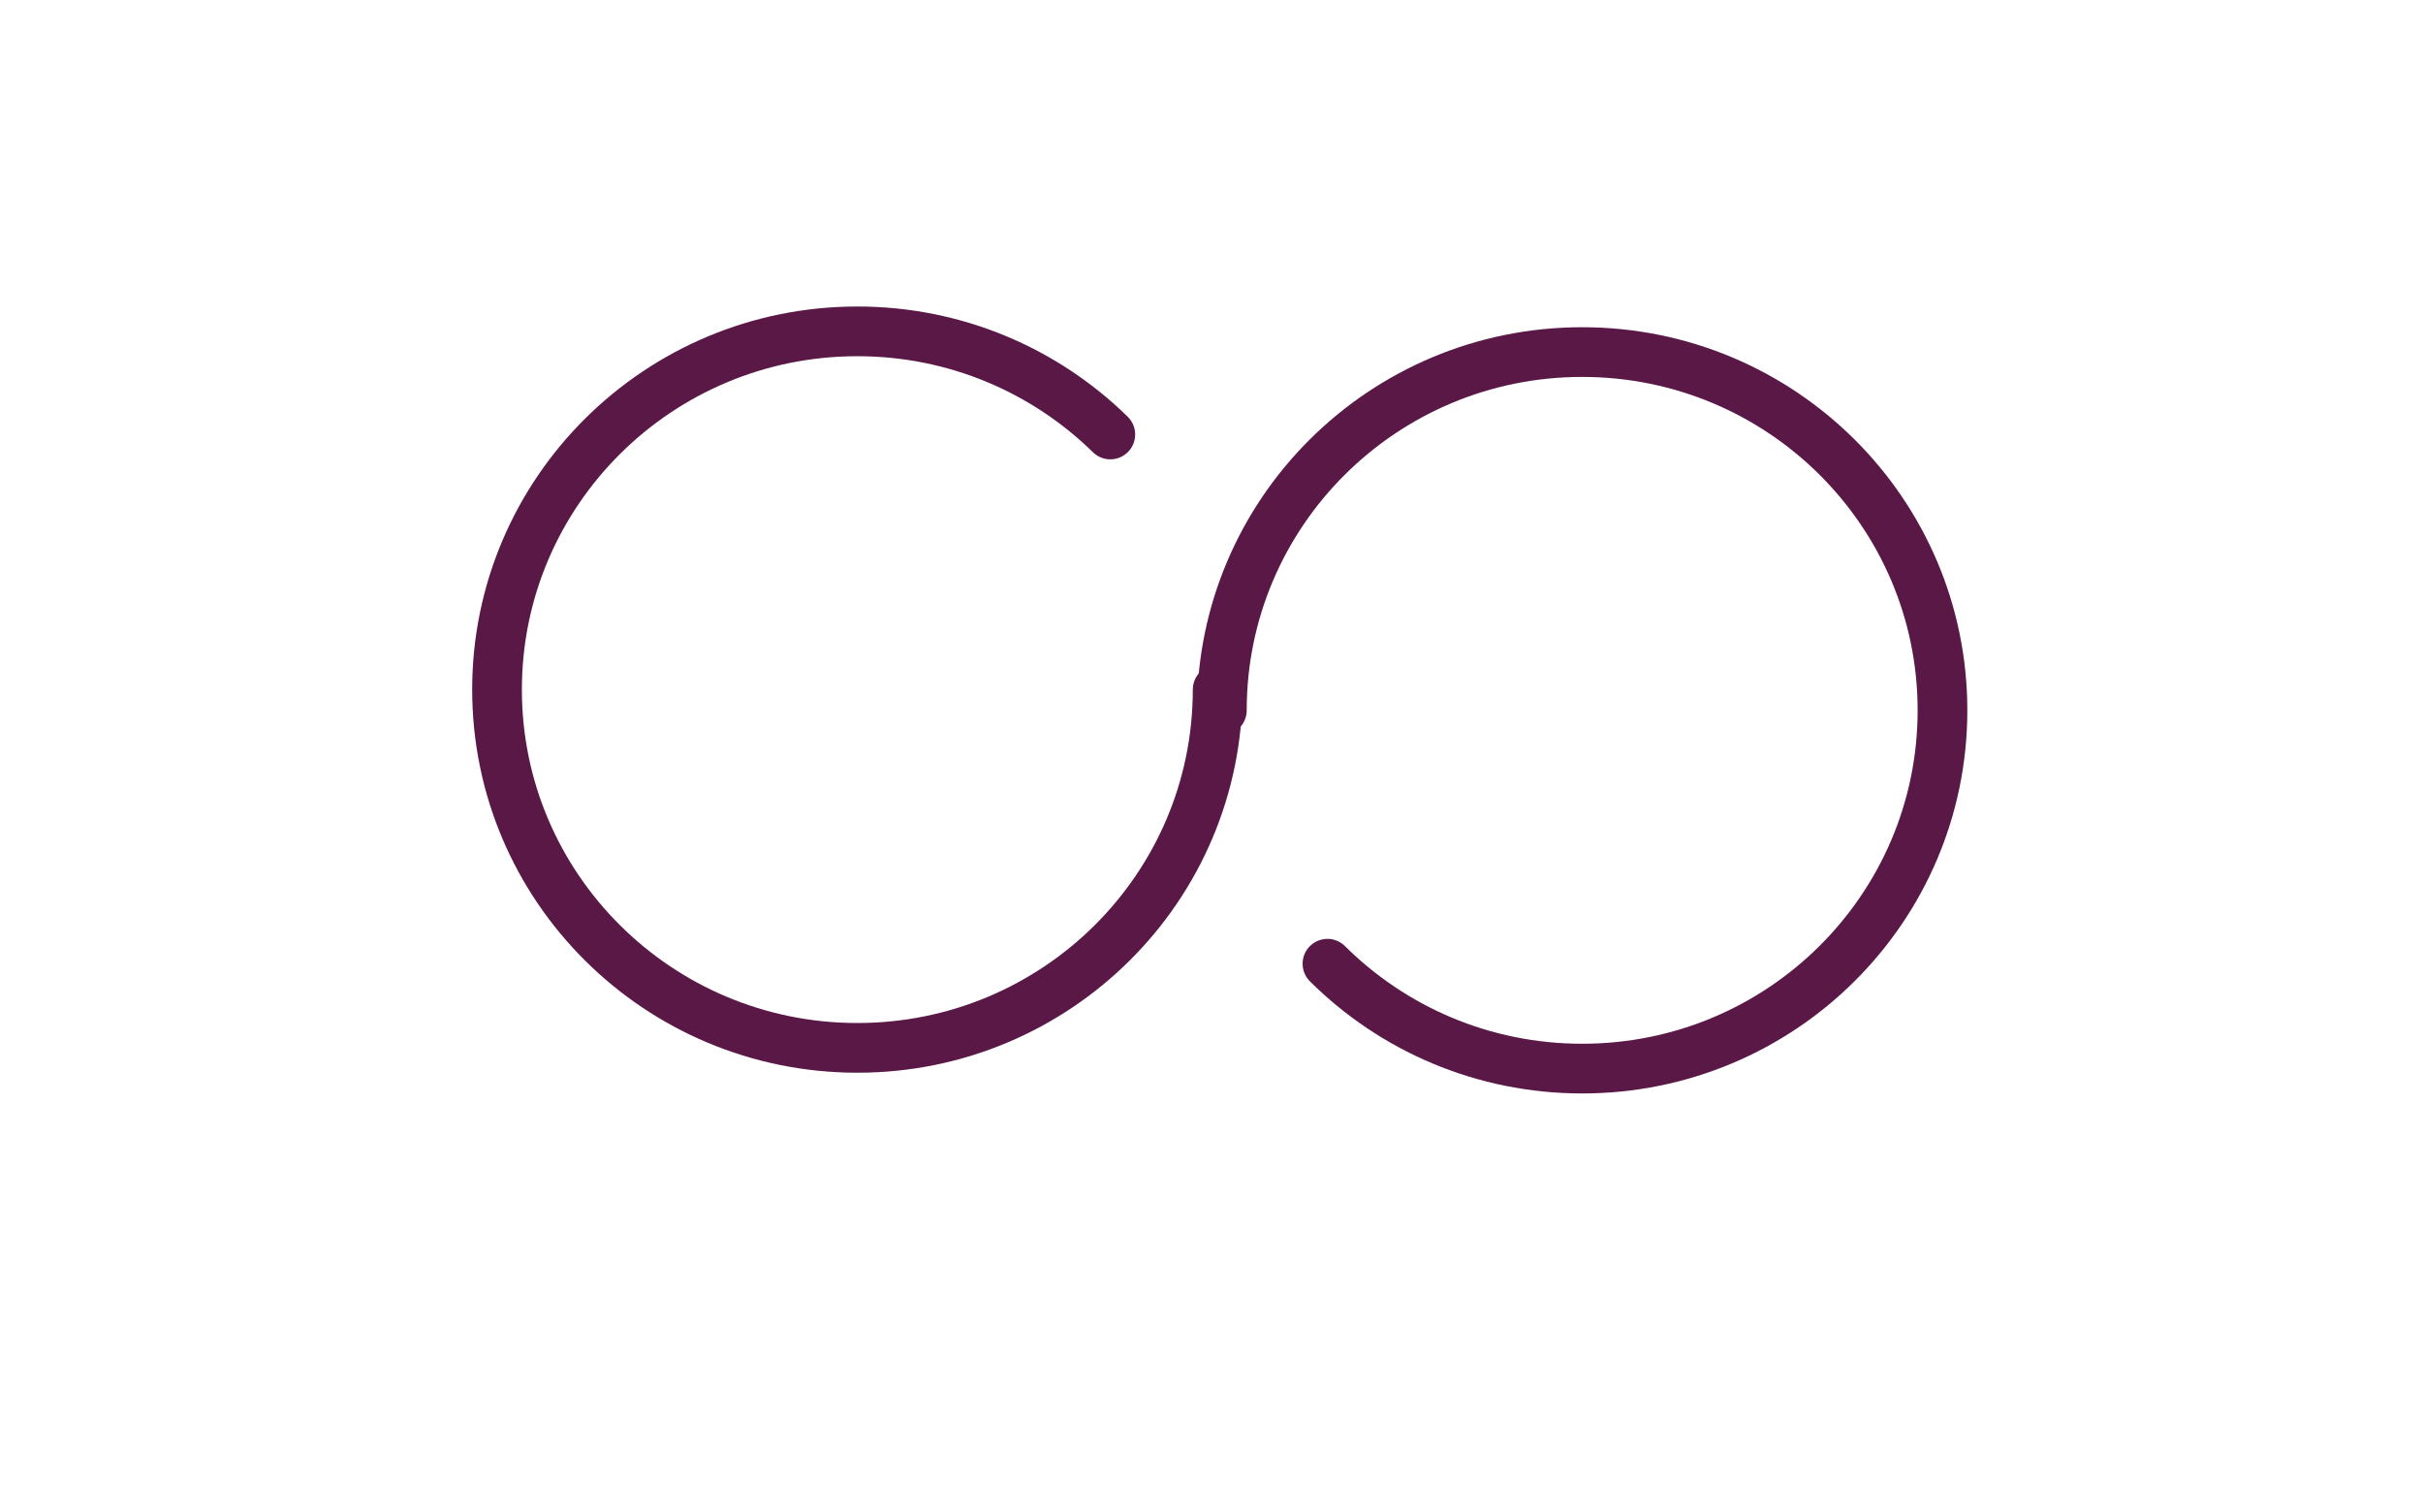
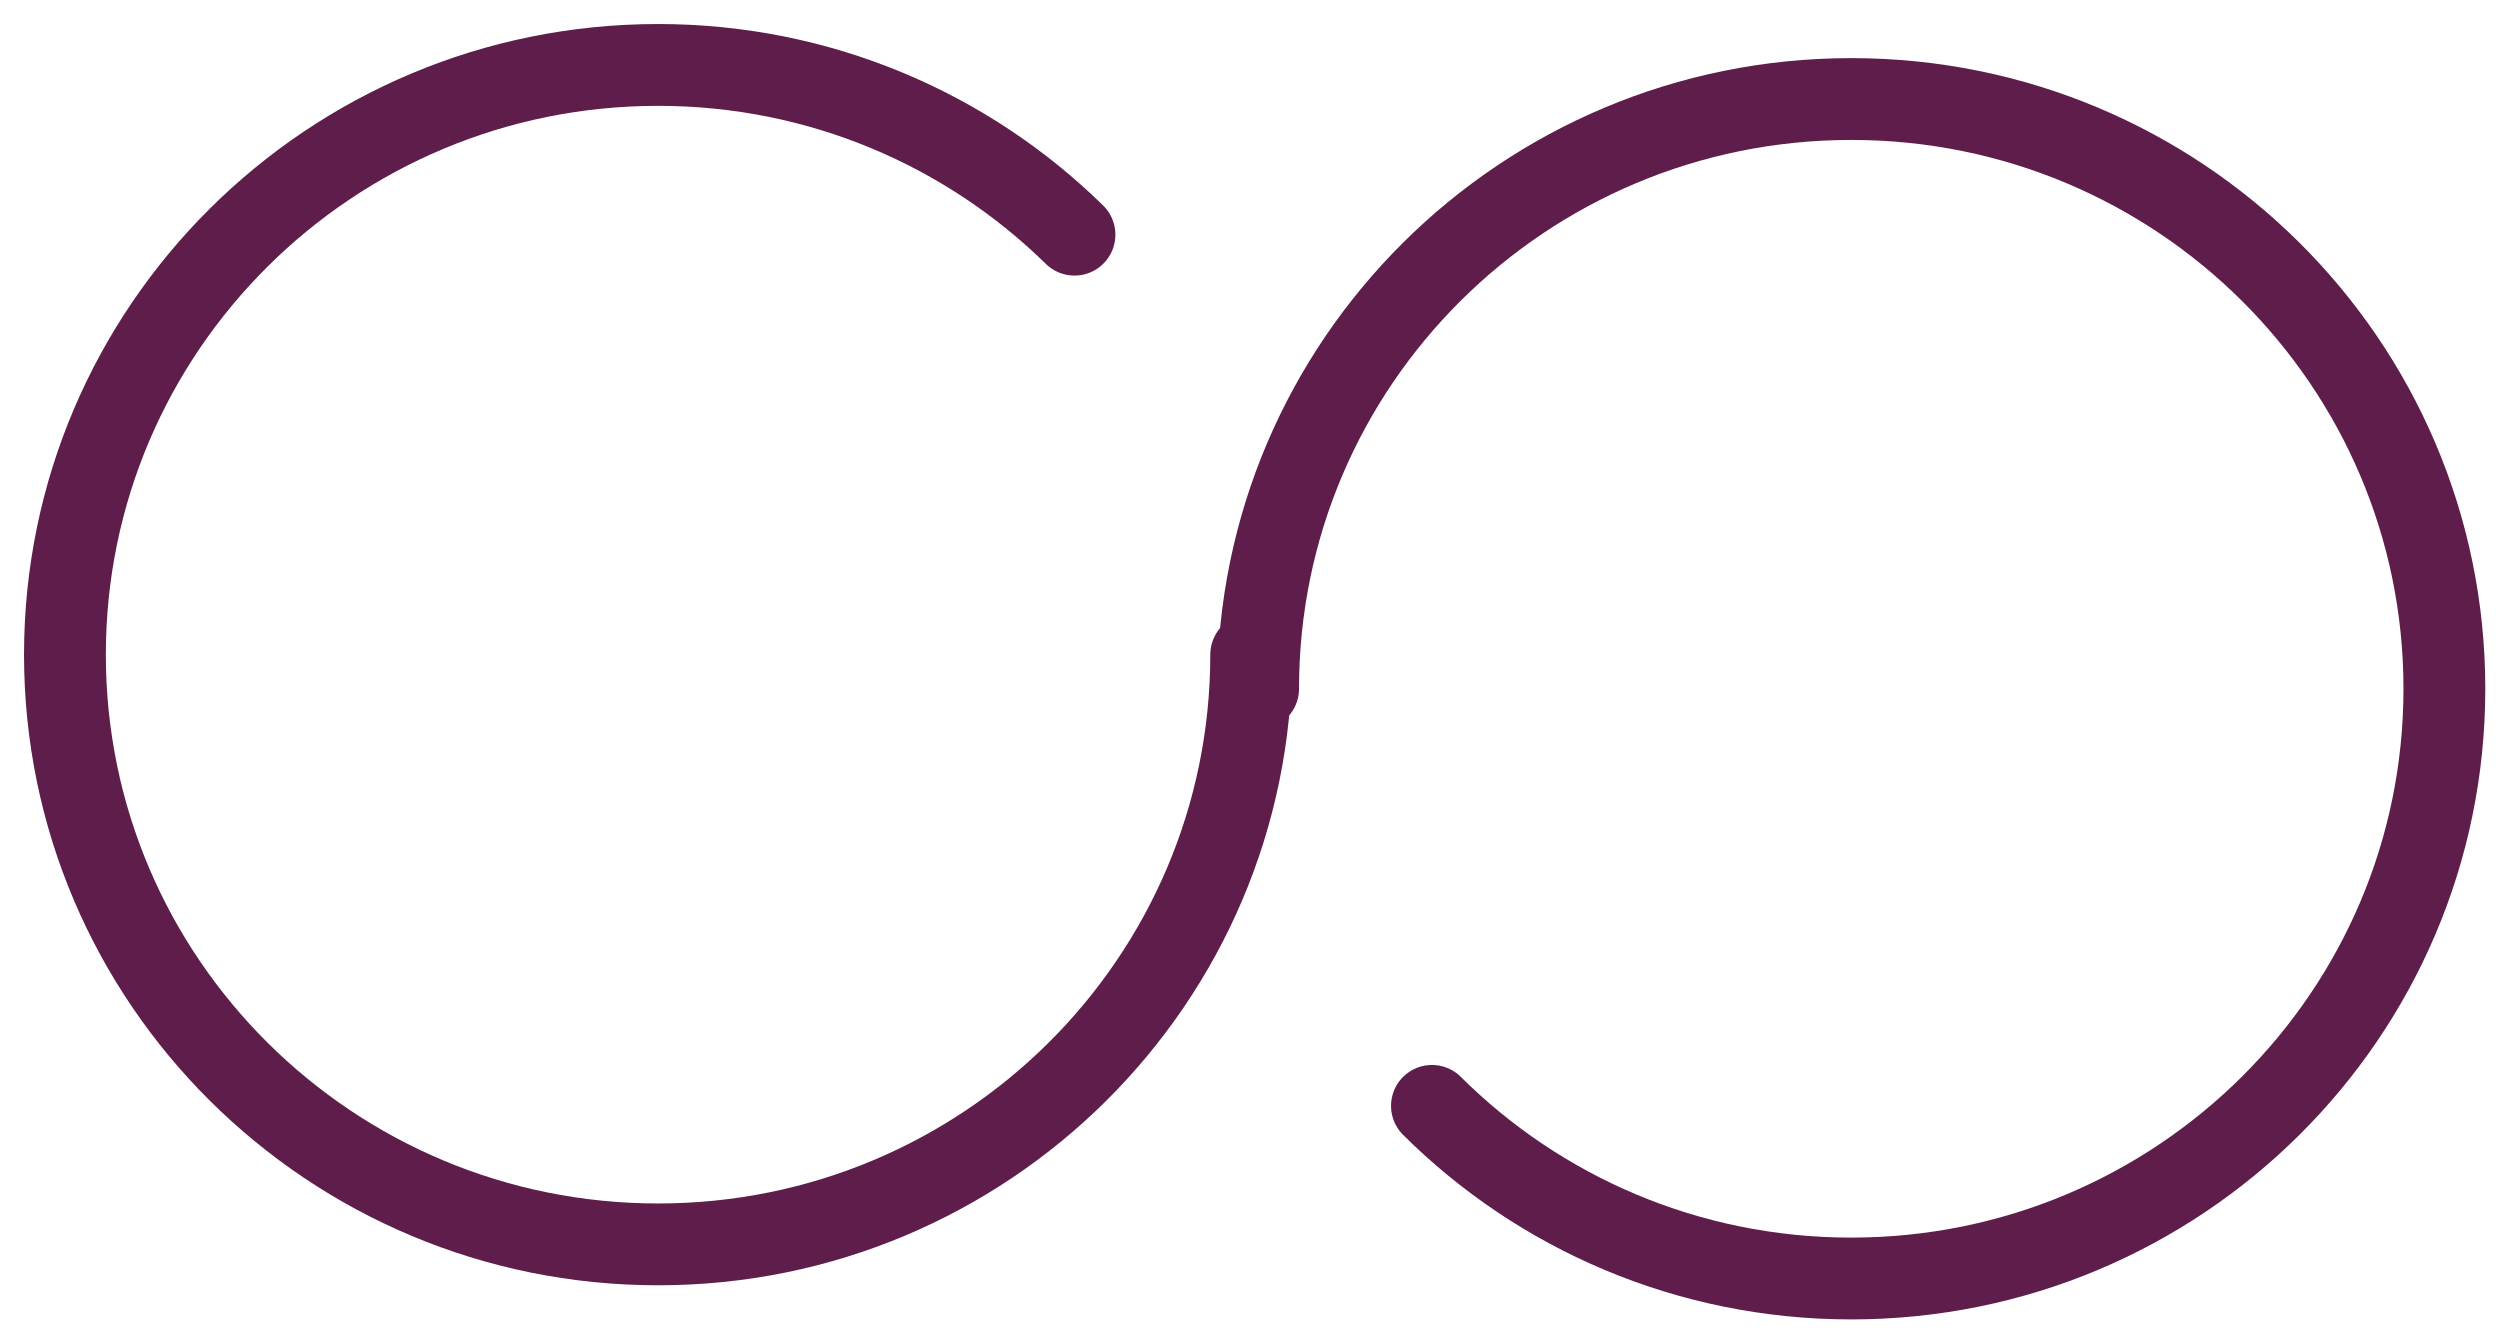
- <svg xmlns="http://www.w3.org/2000/svg" width="117px" height="73px" viewBox="0 0 117 73" version="1.1">
+ <svg xmlns="http://www.w3.org/2000/svg" width="77px" height="41px" viewBox="0 0 77 41" version="1.1">
  <defs />
  <g id="Home-Page" stroke="none" stroke-width="1" fill="none" fill-rule="evenodd" stroke-linecap="round" stroke-linejoin="round">
-     <g id="Artboard-5-Copy-4" stroke="#5A1846" stroke-width="2.4">
-       <g id="Page-1" transform="translate(24, 16)">
-         <path d="M34.797,17.298 C34.797,26.852 27.008,34.597 17.399,34.597 C7.791,34.597 0,26.852 0,17.298 C0,7.745 7.791,0 17.399,0 C22.159,0 26.473,1.9 29.614,4.979" id="Stroke-1" />
-         <path d="M35,18.299 C35,8.746 42.789,1 52.399,1 C62.008,1 69.797,8.746 69.797,18.299 C69.797,27.854 62.008,35.598 52.399,35.598 C47.596,35.598 43.247,33.664 40.099,30.534" id="Stroke-3" />
+     <g id="Artboard-2-Copy-3" stroke="#5E1D4A" stroke-width="2.52">
+       <g id="Page-1" transform="translate(2, 2)">
+         <path d="M36.537,18.163 C36.537,28.195 28.358,36.327 18.269,36.327 C8.18,36.327 0,28.195 0,18.163 C0,8.132 8.18,0 18.269,0 C23.267,0 27.797,1.995 31.094,5.228" id="Stroke-1" />
+         <path d="M36.75,19.214 C36.75,9.183 44.929,1.05 55.019,1.05 C65.108,1.05 73.287,9.183 73.287,19.214 C73.287,29.246 65.108,37.378 55.019,37.378 C49.976,37.378 45.409,35.347 42.104,32.061" id="Stroke-3" />
      </g>
    </g>
  </g>
</svg>
